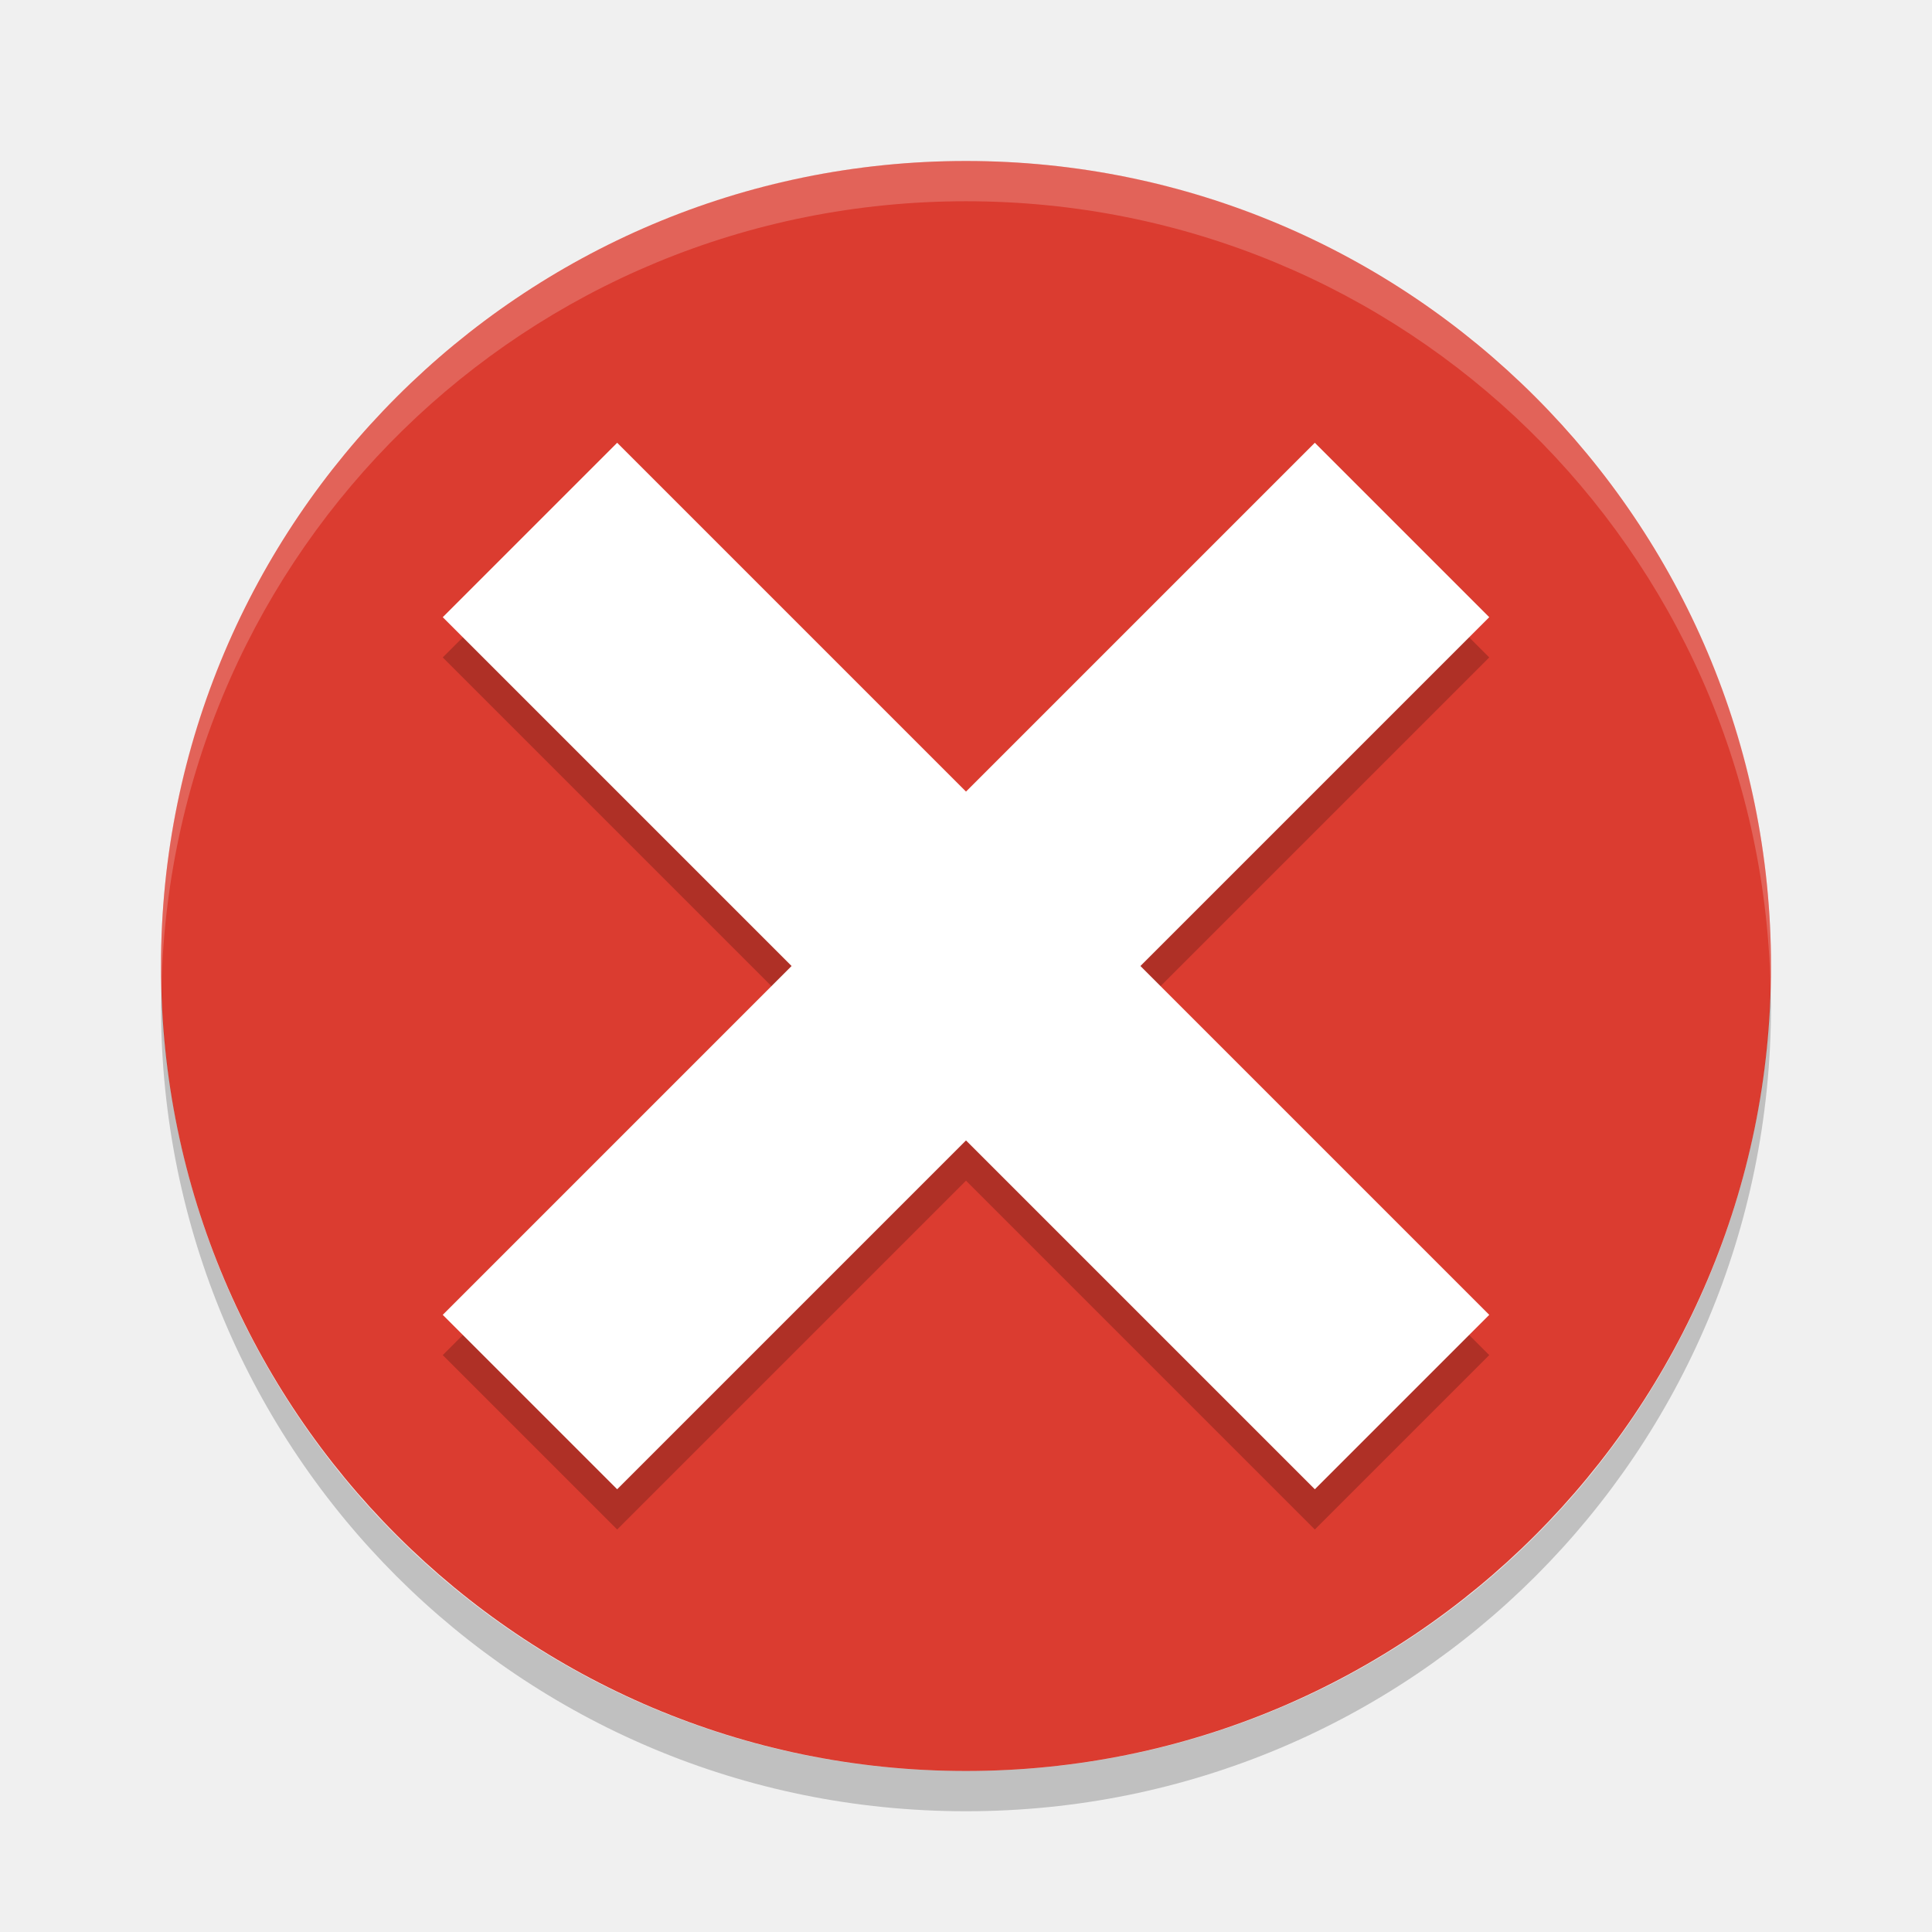
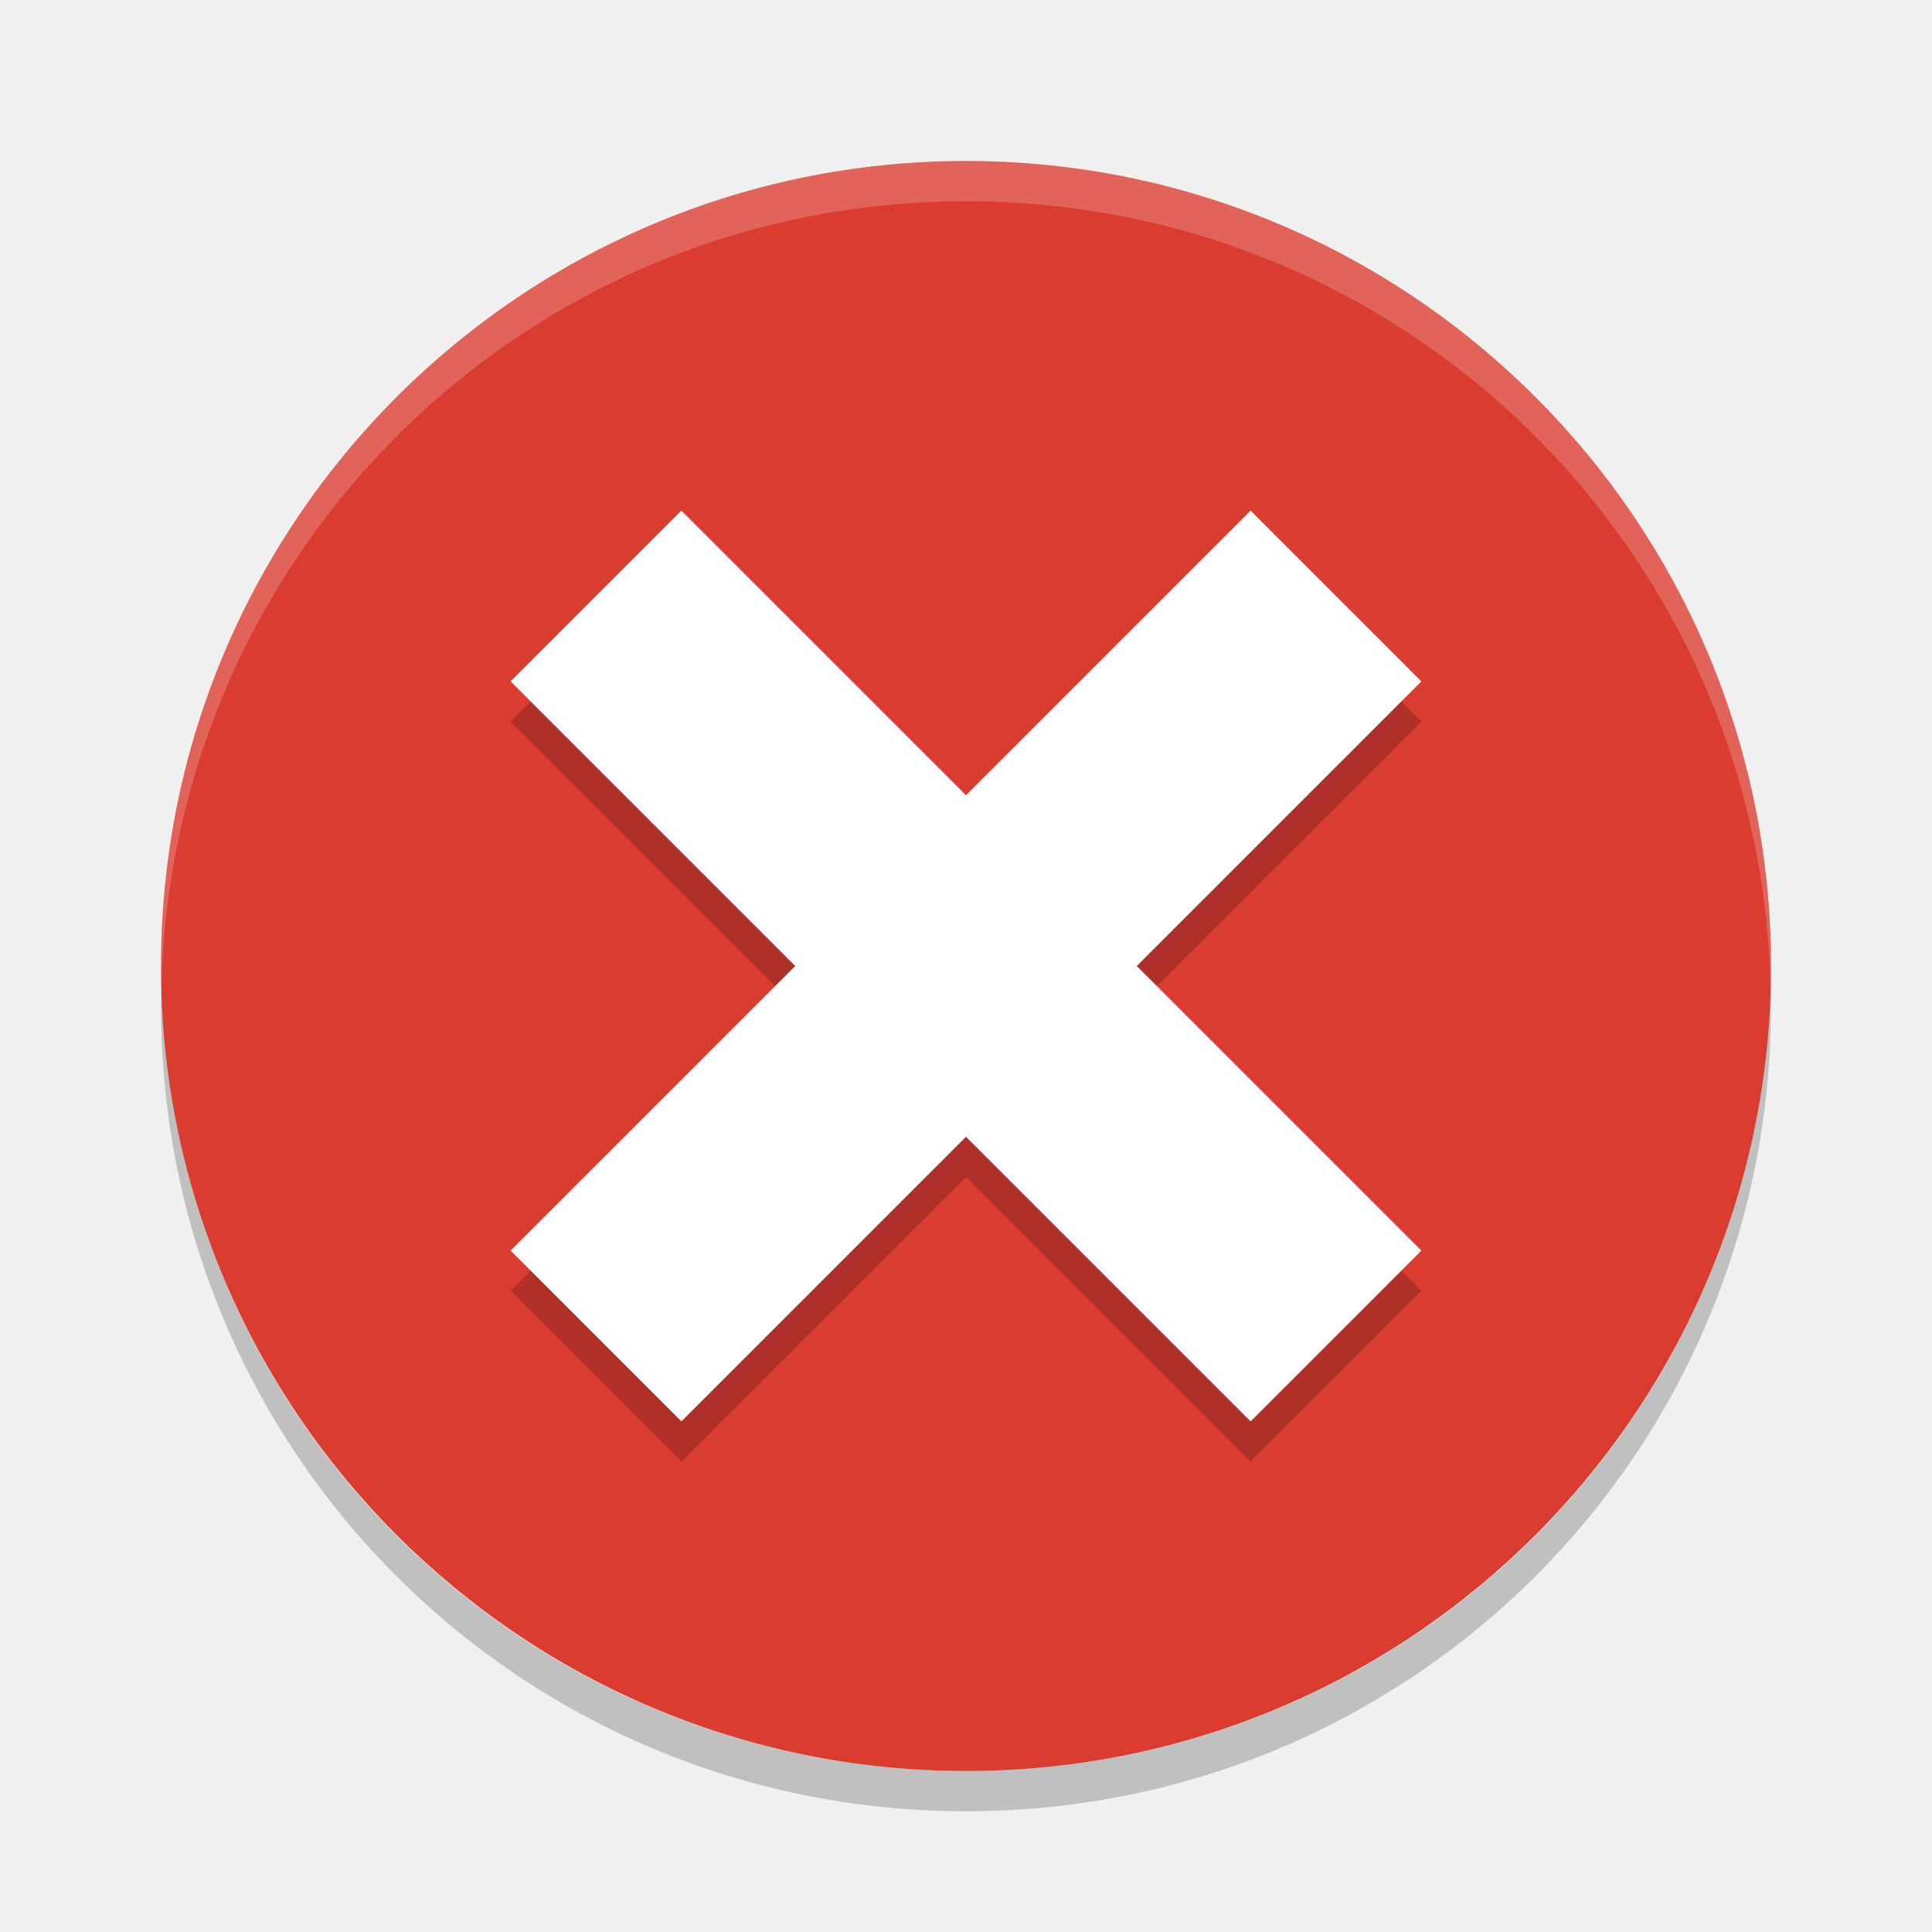
<svg xmlns="http://www.w3.org/2000/svg" width="48" height="48" version="1" id="svg16">
  <defs id="defs20" />
  <rect fill="#30a3db" width="40" height="40" x="-44" y="-44" rx="20" ry="20" transform="matrix(0,-1,-1,0,0,0)" id="rect2" style="fill:#db3c30;fill-opacity:1" />
  <path fill="#fff" opacity=".2" d="m24 4c-11.08 0-20 8.92-20 20 0 0.168 0.008 0.333 0.012 0.5 0.265-10.846 9.076-19.5 19.988-19.5s19.724 8.654 19.988 19.5c0.004-0.167 0.012-0.332 0.012-0.5 0-11.08-8.92-20-20-20z" id="path12" />
  <path opacity=".2" d="m4.012 24.5c-0.004 0.167-0.012 0.332-0.012 0.5 0 11.08 8.92 20 20 20s20-8.92 20-20c0-0.168-0.008-0.333-0.012-0.5-0.264 10.846-9.076 19.5-19.988 19.5s-19.724-8.654-19.988-19.5z" id="path14" />
-   <g style="opacity:0.2;fill-opacity:1" transform="translate(-45.52118,-964.798)" id="g911">
-     <g style="fill-opacity:1" transform="matrix(2.166667,2.166667,-2.166667,2.166667,2315.055,-1290.402)" id="g909">
-       <rect style="fill-opacity:1" width="2" height="10" x="1043.4" y="-13" transform="rotate(90)" id="rect905" />
-       <rect style="fill-opacity:1" width="2" height="10" x="-9" y="-1049.4" transform="scale(-1)" id="rect907" />
-     </g>
-   </g>
-   <g id="g861" transform="translate(-45.52118,-965.798)" style="fill:#ffffff;fill-opacity:1">
-     <g id="g8" transform="matrix(2.166667,2.166667,-2.166667,2.166667,2315.055,-1290.402)" style="fill:#ffffff;fill-opacity:1">
-       <rect id="rect4" transform="rotate(90)" y="-13" x="1043.4" height="10" width="2" style="fill:#ffffff;fill-opacity:1" />
-       <rect id="rect6" transform="scale(-1)" y="-1049.4" x="-9" height="10" width="2" style="fill:#ffffff;fill-opacity:1" />
-     </g>
-   </g>
+   <path id="path4140" d="m 12.686,17.929 7.071,7.071 -7.071,7.071 4.243,4.243 L 24,29.243 31.071,36.314 l 4.243,-4.243 -7.071,-7.071 7.071,-7.071 -4.243,-4.243 L 24,20.758 l -7.071,-7.071 -4.243,4.243 z" style="opacity:0.2;fill:#000000;stroke-width:1.3" />
+   <path style="fill:#ffffff;stroke-width:1.3" d="M 12.686,16.929 19.757,24 l -7.071,7.071 4.243,4.243 L 24,28.243 l 7.071,7.071 4.243,-4.243 L 28.243,24 35.314,16.929 31.071,12.686 24,19.757 l -7.071,-7.071 -4.243,4.243 z" id="rect4" />
</svg>
